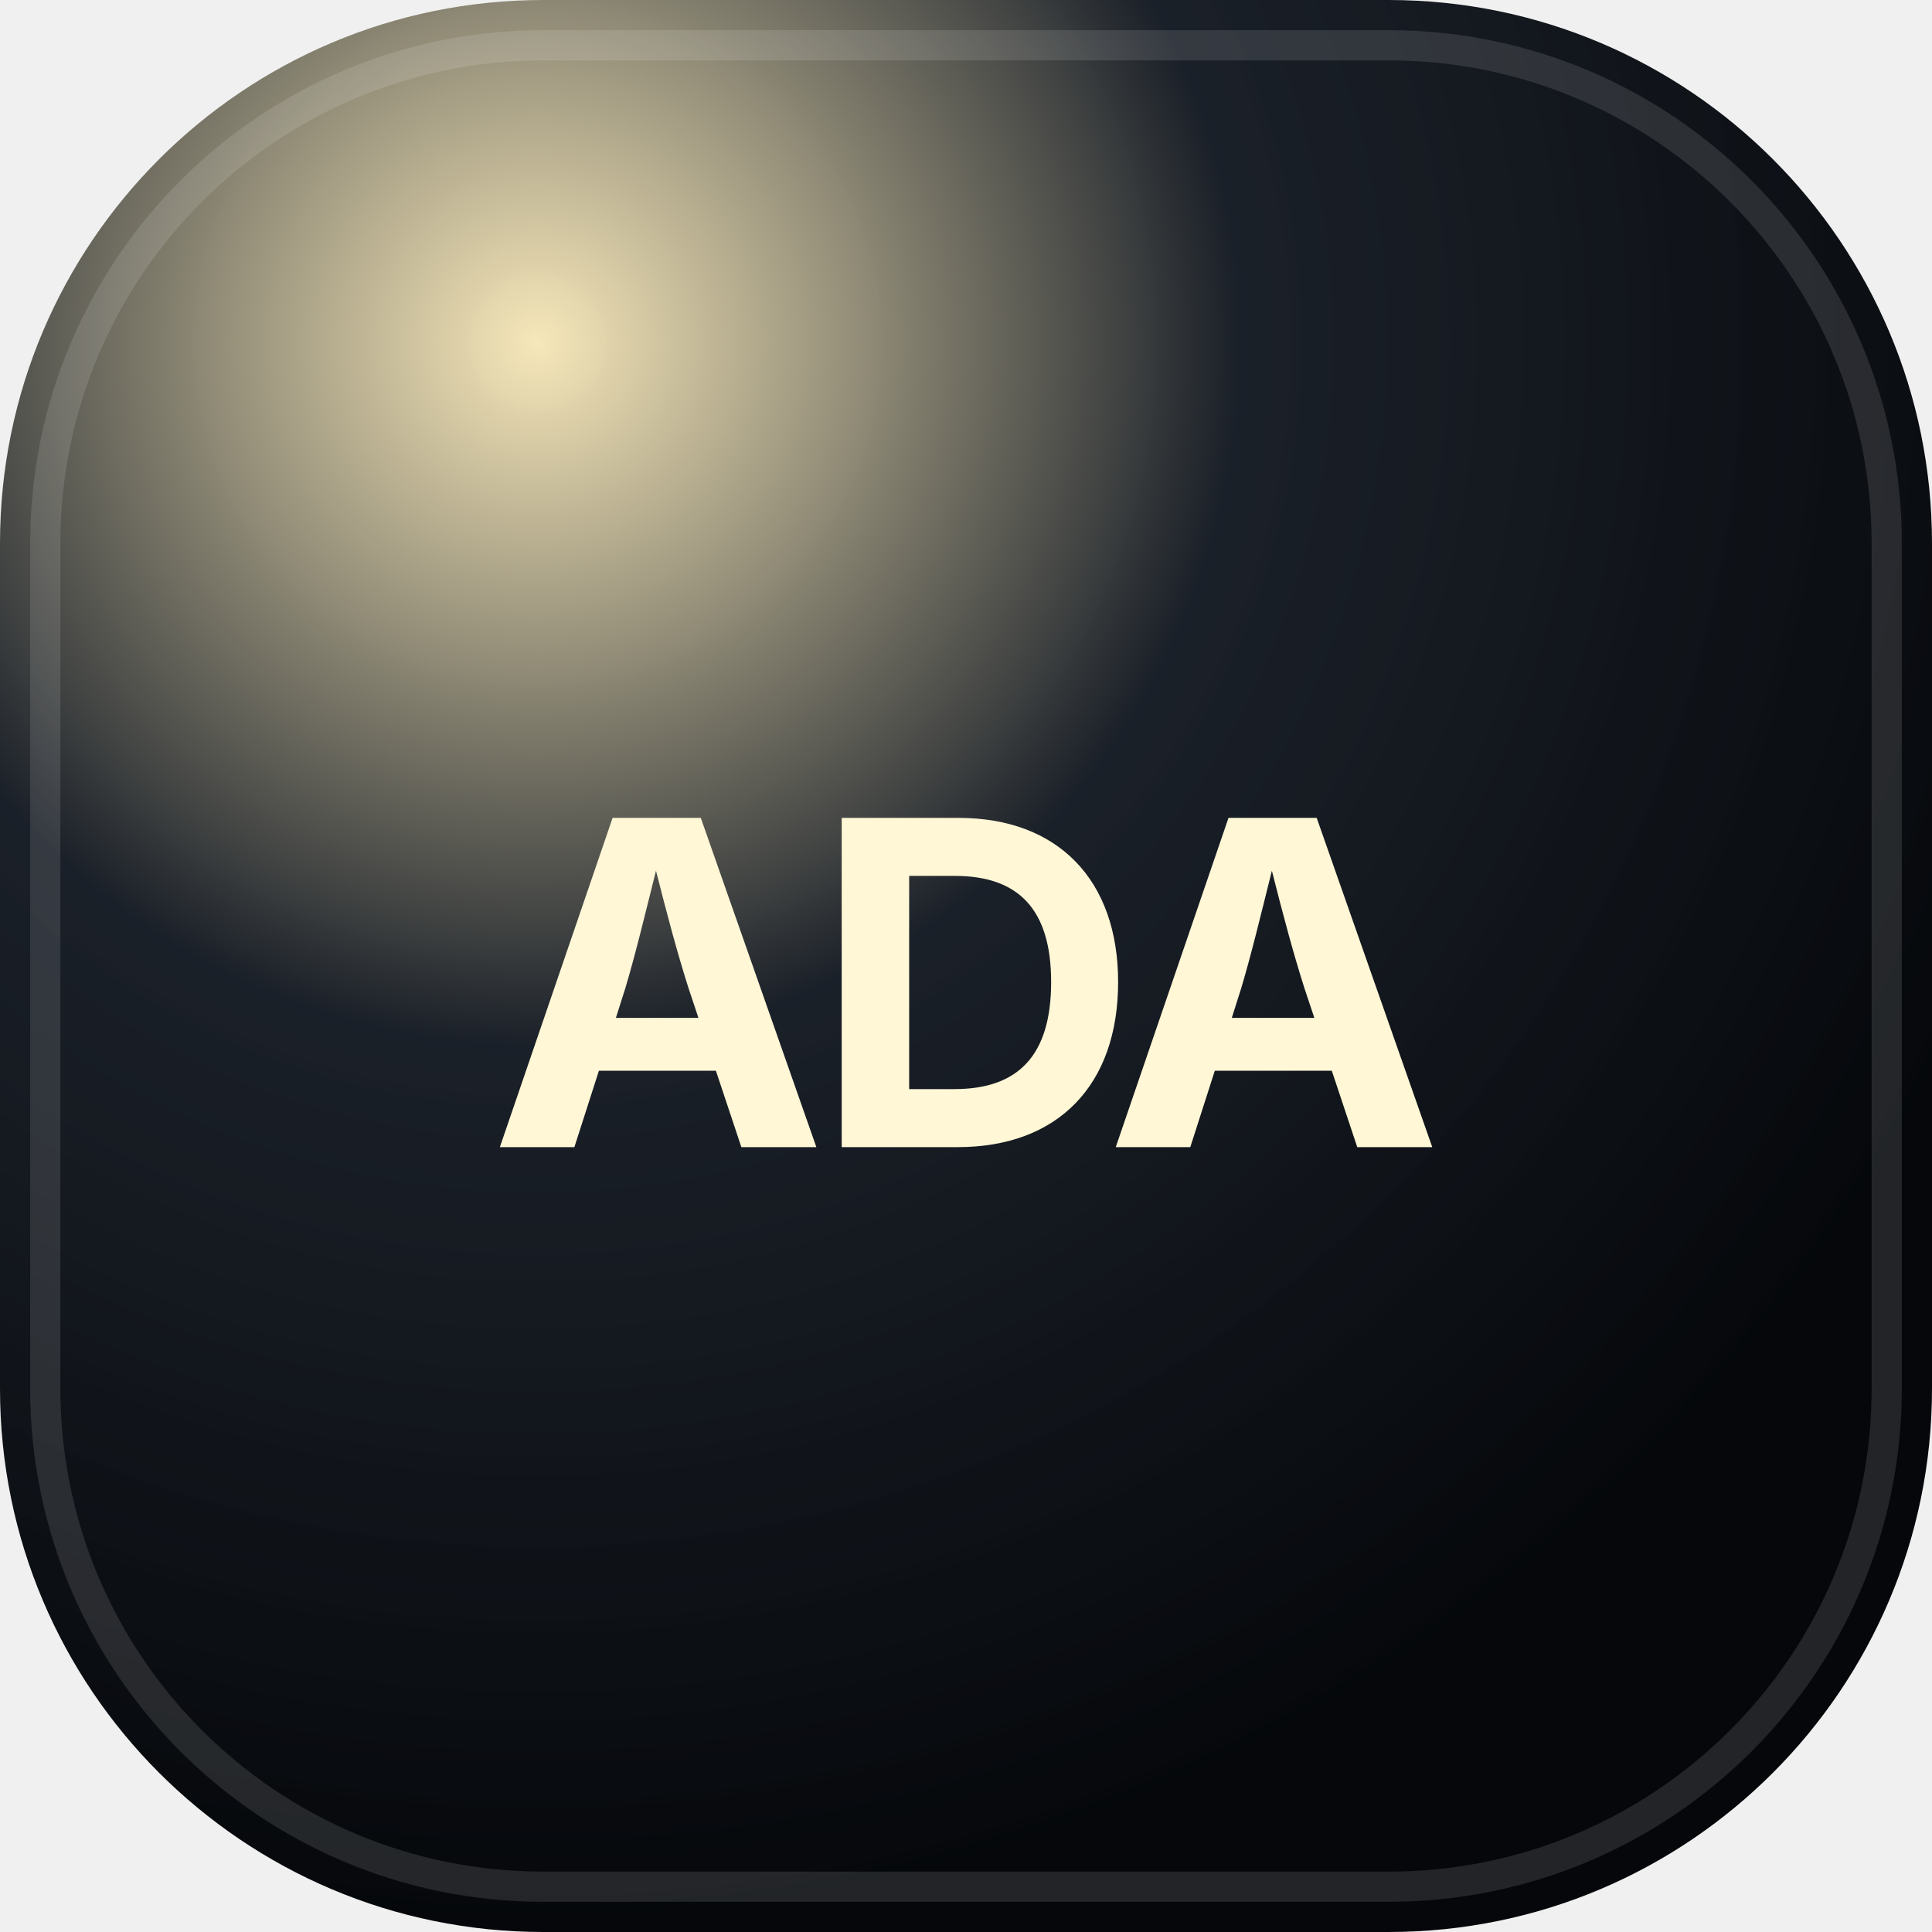
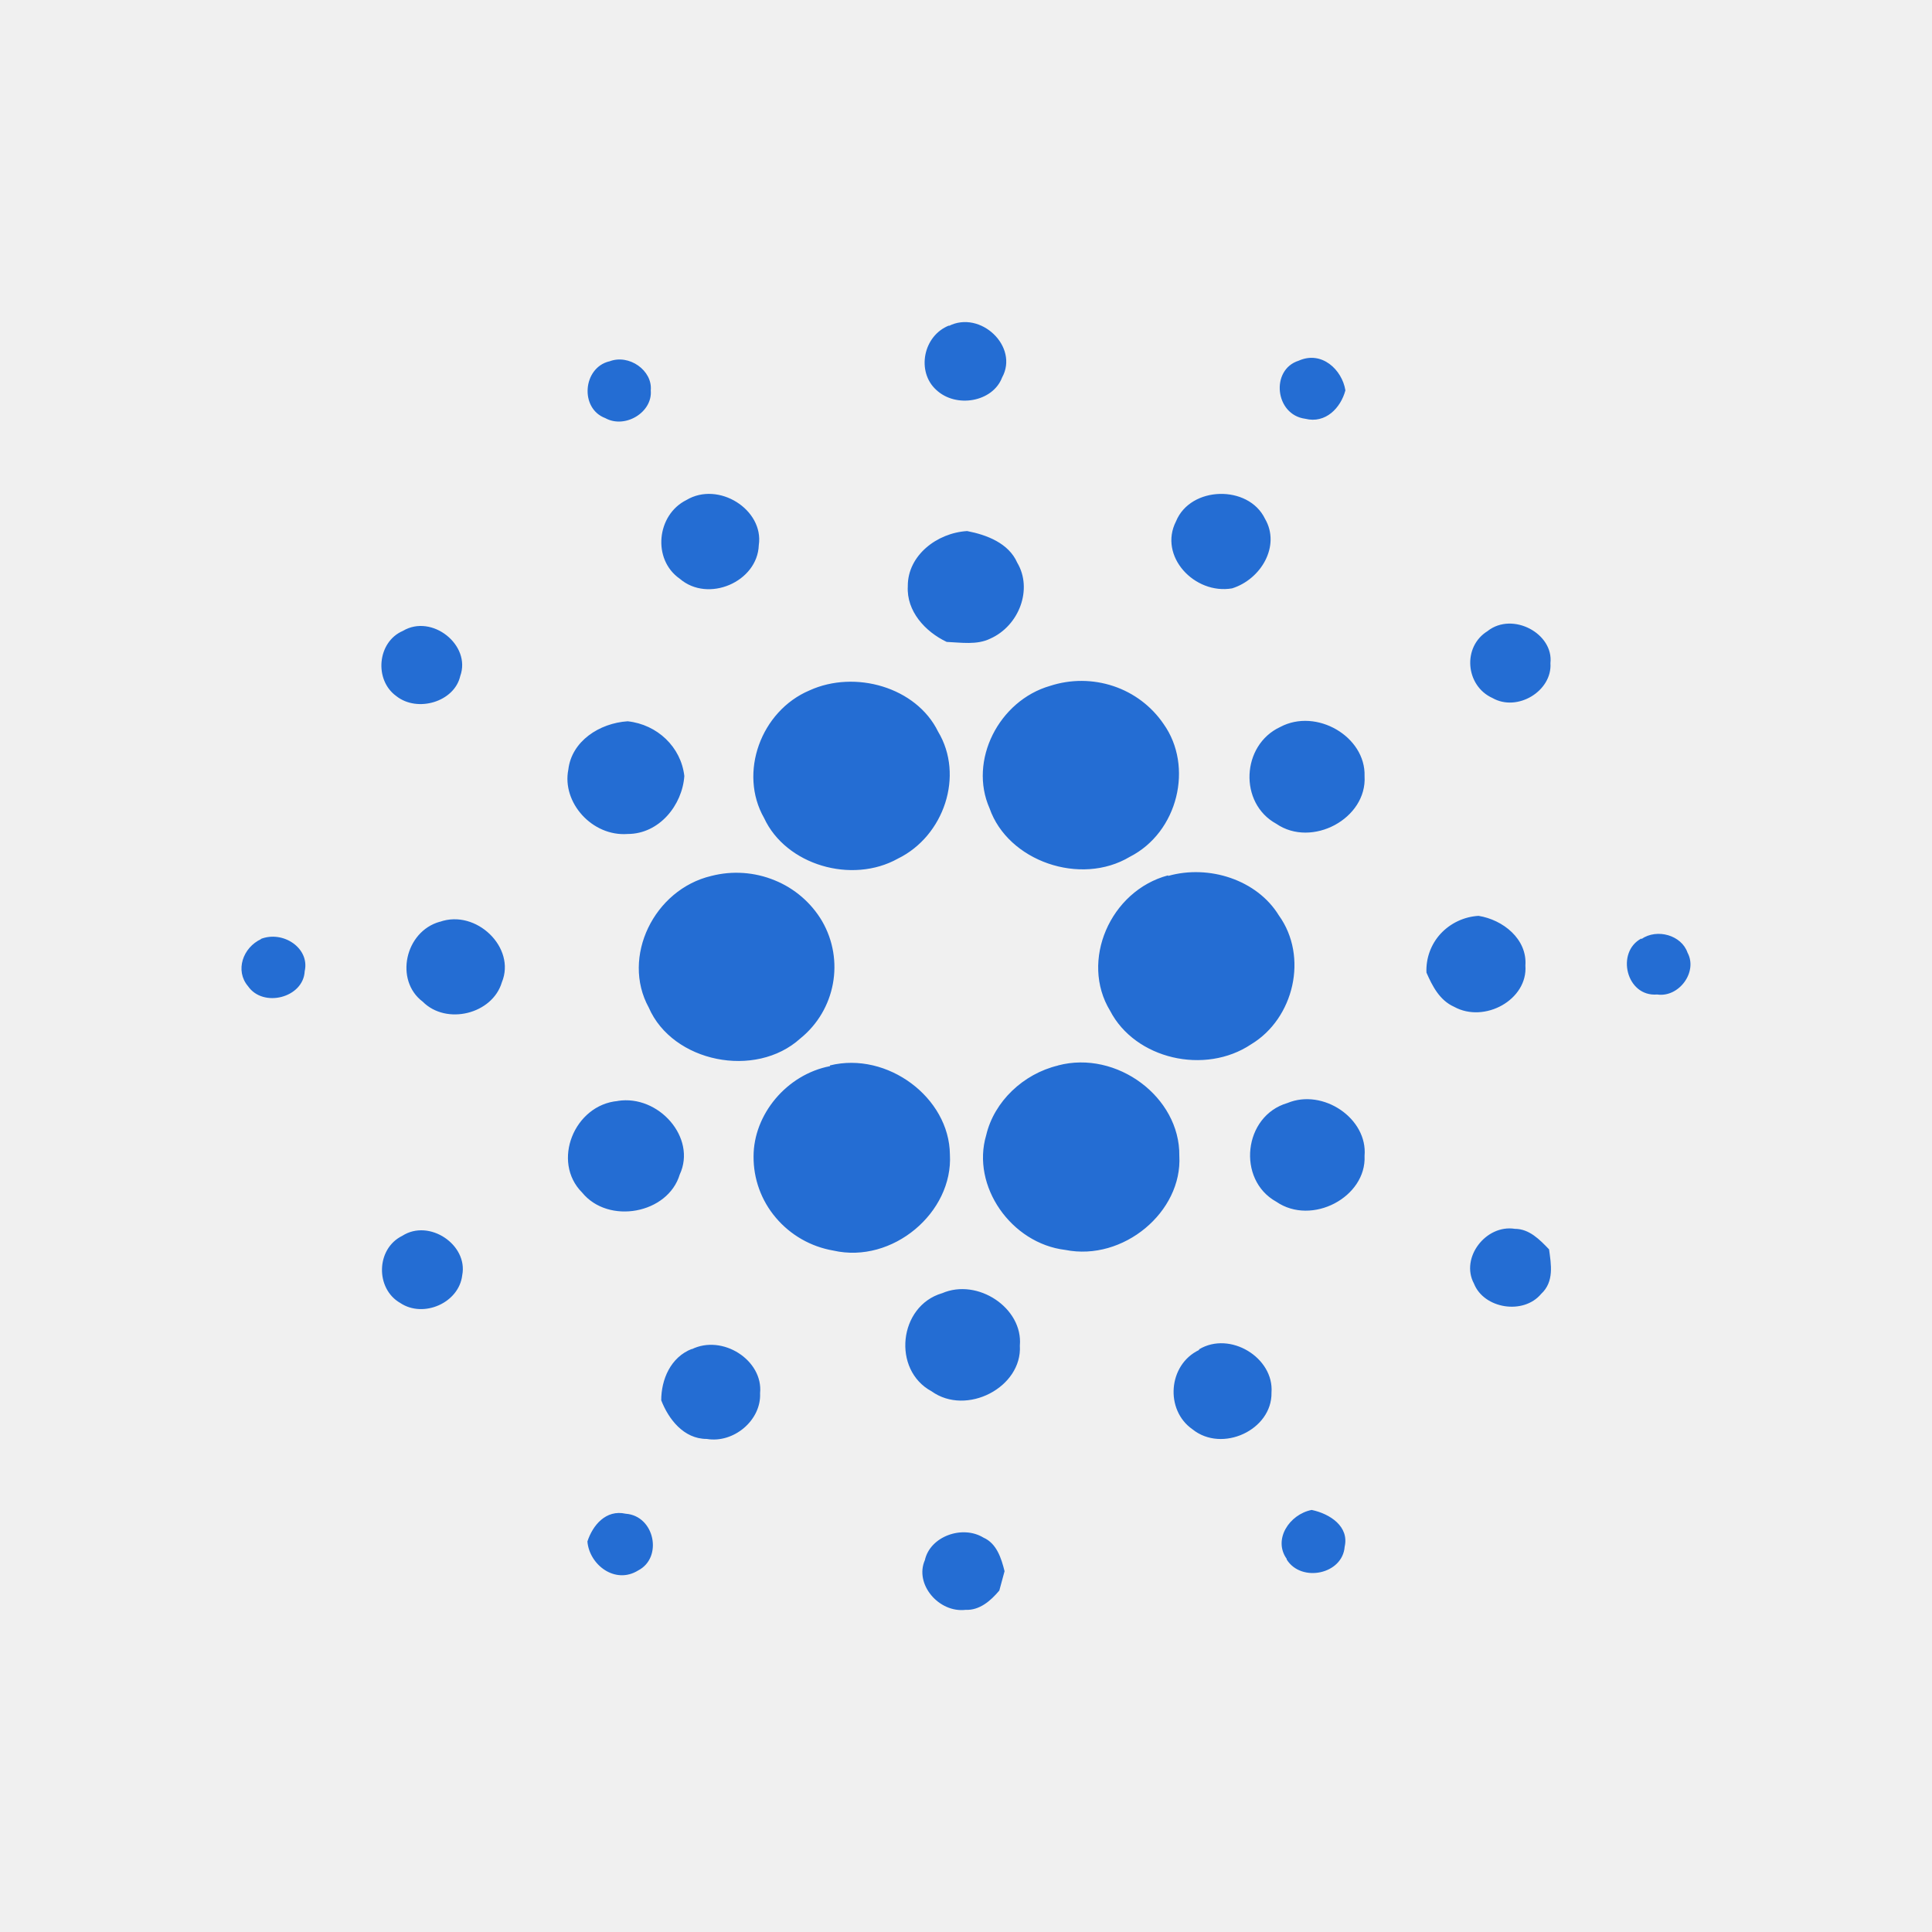
- <svg xmlns="http://www.w3.org/2000/svg" viewBox="0 0 64 64" role="img" aria-label="ADA">
-   <defs>
-     <radialGradient id="g" cx="28%" cy="18%" r="82%">
-       <stop offset="0" stop-color="#f7e7b7" stop-opacity="0.95" />
-       <stop offset="0.44" stop-color="#121821" stop-opacity="0.96" />
-       <stop offset="1" stop-color="#05070a" />
-     </radialGradient>
-   </defs>
-   <rect width="64" height="64" rx="18" fill="url(#g)" />
-   <rect x="1.5" y="1.5" width="61" height="61" rx="16.5" fill="none" stroke="#ffffff" stroke-opacity="0.12" />
-   <text x="32" y="38" text-anchor="middle" font-family="Inter, Arial, sans-serif" font-size="15" font-weight="700" fill="#fff7d6" letter-spacing="-.5">ADA</text>
+ <svg xmlns="http://www.w3.org/2000/svg" width="24" height="24" fill="none" viewBox="0 0 24 24" class="web3icons">
+   <path fill="#246DD3" d="M11.785 4.05c.393-.201.876.255.663.64-.115.304-.573.385-.819.152-.246-.224-.164-.673.164-.8zm-4.217.44c.245-.097.54.112.516.36.024.272-.32.48-.565.344-.32-.12-.279-.625.049-.705m8.646.713c-.377-.049-.434-.61-.082-.721.287-.129.54.112.581.368-.057.216-.245.417-.499.353m-7.688 1.01c.4-.24.966.12.9.56-.016.457-.63.721-.982.417-.344-.24-.287-.793.082-.977m6.083.264c.18-.44.9-.457 1.105-.032.197.336-.049.753-.409.865-.466.08-.917-.4-.696-.833m-3.332.801c0-.376.36-.657.737-.68.245.047.516.151.622.392.196.328.025.785-.336.945-.164.08-.36.048-.54.04-.27-.128-.5-.384-.483-.689zm-6.272.56c.36-.215.852.177.712.562-.073.32-.532.456-.794.248-.278-.2-.237-.673.082-.81m13.477 0c.31-.24.819.033.778.401.024.345-.41.61-.72.433-.337-.152-.377-.64-.058-.833m-5.437.682c.256-.083.531-.082.786.003s.473.25.623.47c.376.528.18 1.345-.418 1.65-.614.368-1.514.055-1.743-.601-.263-.593.114-1.338.752-1.522m-2.988.056c.565-.257 1.326-.04 1.596.512.328.545.074 1.298-.499 1.578-.573.32-1.392.08-1.662-.504-.32-.56-.041-1.33.565-1.586M7.06 9.56c.041-.352.385-.577.737-.6.369.04.663.32.704.68-.025.36-.31.72-.704.72-.442.033-.819-.392-.737-.8m8.843-.529c.45-.24 1.064.12 1.048.61.033.528-.655.896-1.097.592-.467-.256-.434-.977.049-1.202m-7.066 1.85a1.25 1.25 0 0 1 .785.054c.248.1.456.28.59.507a1.14 1.14 0 0 1-.27 1.458c-.557.505-1.588.297-1.883-.384-.344-.626.065-1.467.778-1.635m5.674 0c.508-.144 1.105.049 1.375.49.369.512.189 1.28-.343 1.601-.574.385-1.442.185-1.753-.416-.376-.617 0-1.49.72-1.682zm-9.047.57c.45-.16.95.32.77.752-.116.393-.688.537-.983.24-.352-.264-.221-.872.213-.993m12.256.632a.67.67 0 0 1 .175-.482.7.7 0 0 1 .472-.223c.303.048.606.288.582.617.032.425-.508.721-.885.513-.18-.08-.27-.256-.344-.425m-14.483-.417c.278-.111.614.113.548.4-.016.33-.516.458-.704.186-.164-.193-.065-.481.164-.586zm17.153 0c.196-.135.499-.047.573.169.13.24-.107.56-.377.52-.385.032-.516-.528-.196-.696zm-10.08 1.57c.713-.176 1.483.4 1.49 1.106.042.72-.712 1.362-1.448 1.194a1.2 1.2 0 0 1-.714-.408 1.16 1.16 0 0 1-.277-.762c0-.52.41-1.017.95-1.121zm2.834 0c.728-.192 1.515.393 1.506 1.122.04.697-.696 1.314-1.416 1.17-.672-.08-1.171-.793-.983-1.426.098-.417.459-.761.893-.865m-5.47.44c.508-.08.983.458.77.914-.147.489-.885.625-1.212.225-.385-.385-.098-1.09.442-1.138m8.319.025c.442-.184.999.192.958.657.025.512-.655.873-1.097.569-.492-.273-.41-1.065.139-1.226m2.317 2.243c-.172-.32.148-.737.508-.68.18 0 .31.135.425.255.025.185.066.401-.098.553-.221.265-.712.184-.835-.128m-13.313-.593c.336-.216.819.112.745.489-.04.345-.483.537-.77.345-.31-.177-.303-.673.025-.834m6.706.713c.442-.192 1.007.184.966.65.032.519-.663.88-1.097.568-.492-.265-.41-1.058.13-1.218m-3.112.697c.385-.192.893.136.852.545.016.336-.328.625-.663.568-.287 0-.475-.248-.565-.48 0-.256.115-.537.385-.64zm6.305 0c.385-.232.933.104.9.537.009.465-.614.753-.982.456-.344-.24-.303-.801.082-.985zm1.089 2.603c-.172-.24.032-.553.31-.608.23.048.467.207.41.456-.025.345-.54.449-.72.16zm-8.687-.216c.065-.2.229-.4.475-.345.36.025.466.545.155.705-.286.177-.606-.071-.63-.36m4.192.232c.065-.296.466-.44.728-.28.164.072.222.256.262.417l-.065.24c-.107.128-.246.248-.418.24-.335.04-.638-.32-.507-.617" />
</svg>
